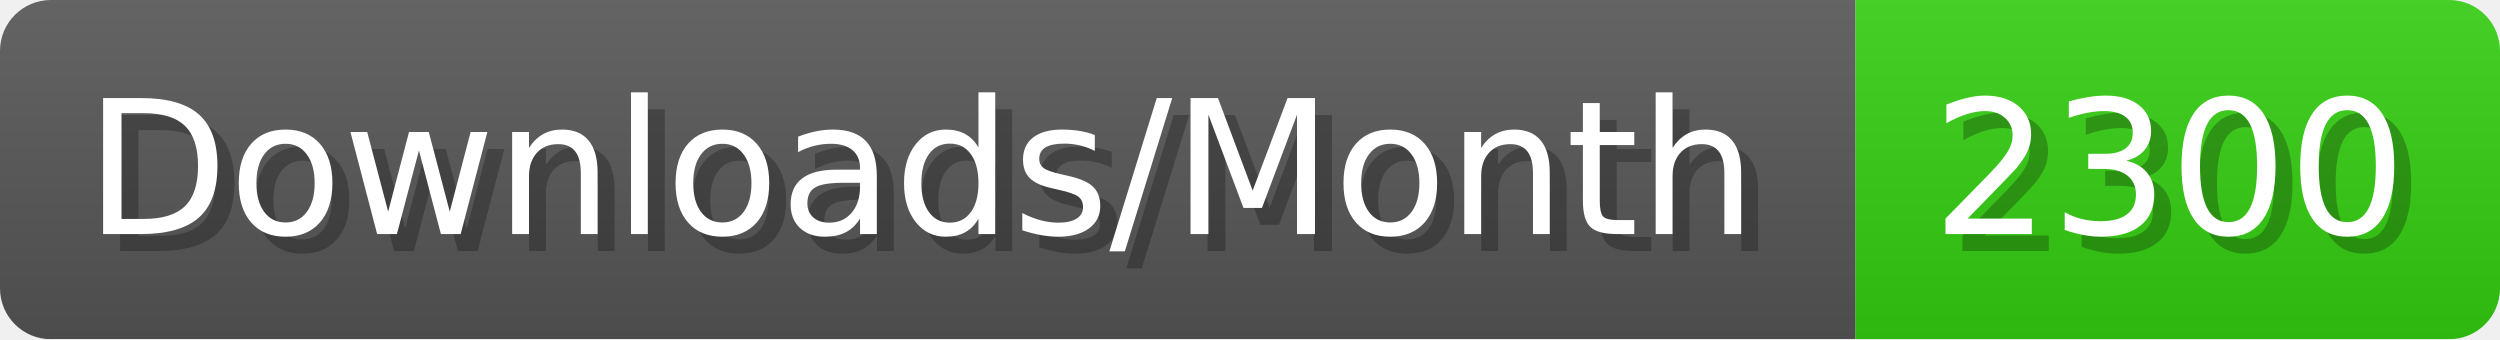
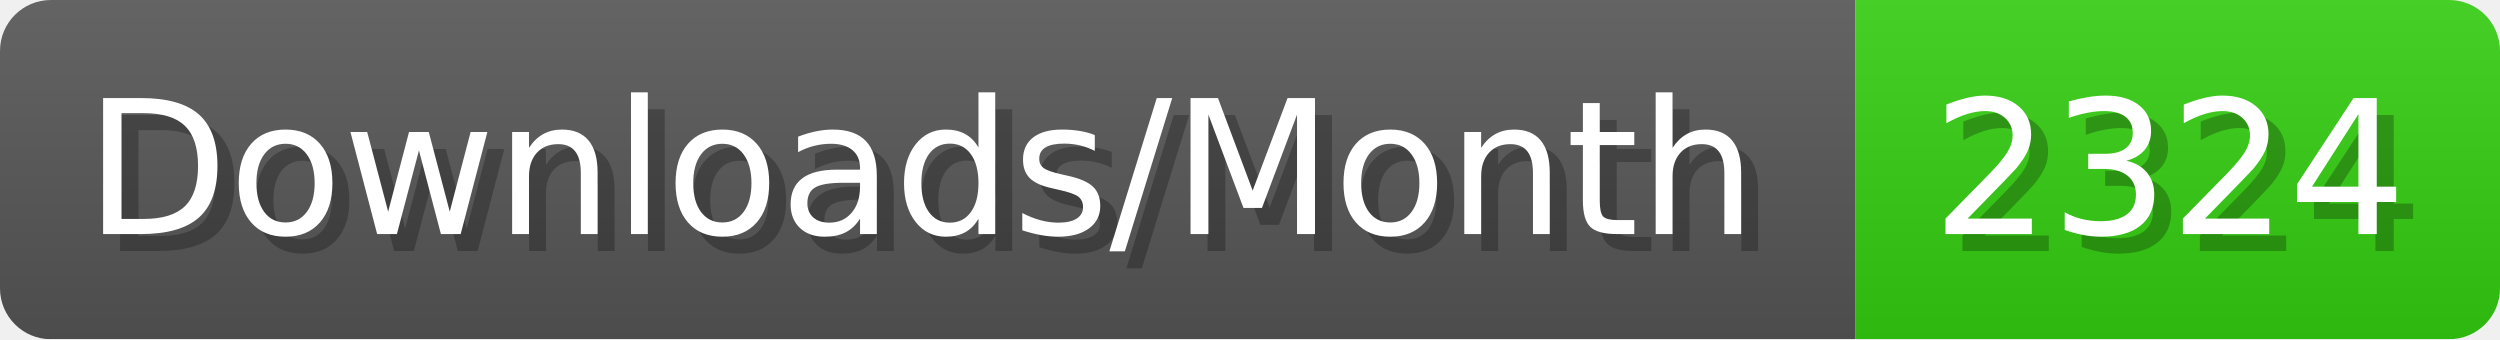
- <svg xmlns="http://www.w3.org/2000/svg" width="147.4" height="20" viewBox="0 0 1474 200" role="img" aria-label="Downloads/Month: 2300">
+ <svg xmlns="http://www.w3.org/2000/svg" width="147.4" height="20" viewBox="0 0 1474 200" role="img" aria-label="Downloads/Month: 2324">
  <linearGradient id="YlXUI" x2="0" y2="100%">
    <stop offset="0" stop-opacity=".1" stop-color="#EEE" />
    <stop offset="1" stop-opacity=".1" />
  </linearGradient>
  <mask id="JHhop">
    <rect width="1474" height="200" rx="30" fill="#FFF" />
  </mask>
  <g mask="url(#JHhop)">
    <rect width="1094" height="200" fill="#555" />
    <rect width="380" height="200" fill="#3C1" x="1094" />
    <rect width="1474" height="200" fill="url(#YlXUI)" />
  </g>
  <g aria-hidden="true" fill="#fff" text-anchor="start" font-family="Verdana,DejaVu Sans,sans-serif" font-size="110">
    <text x="60" y="148" textLength="994" fill="#000" opacity="0.25">Downloads/Month</text>
    <text x="50" y="138" textLength="994">Downloads/Month</text>
-     <text x="1149" y="148" textLength="280" fill="#000" opacity="0.25">2300</text>
-     <text x="1139" y="138" textLength="280">2300</text>
+     <text x="1149" y="148" textLength="280" fill="#000" opacity="0.25">2324</text>
+     <text x="1139" y="138" textLength="280">2324</text>
  </g>
</svg>
